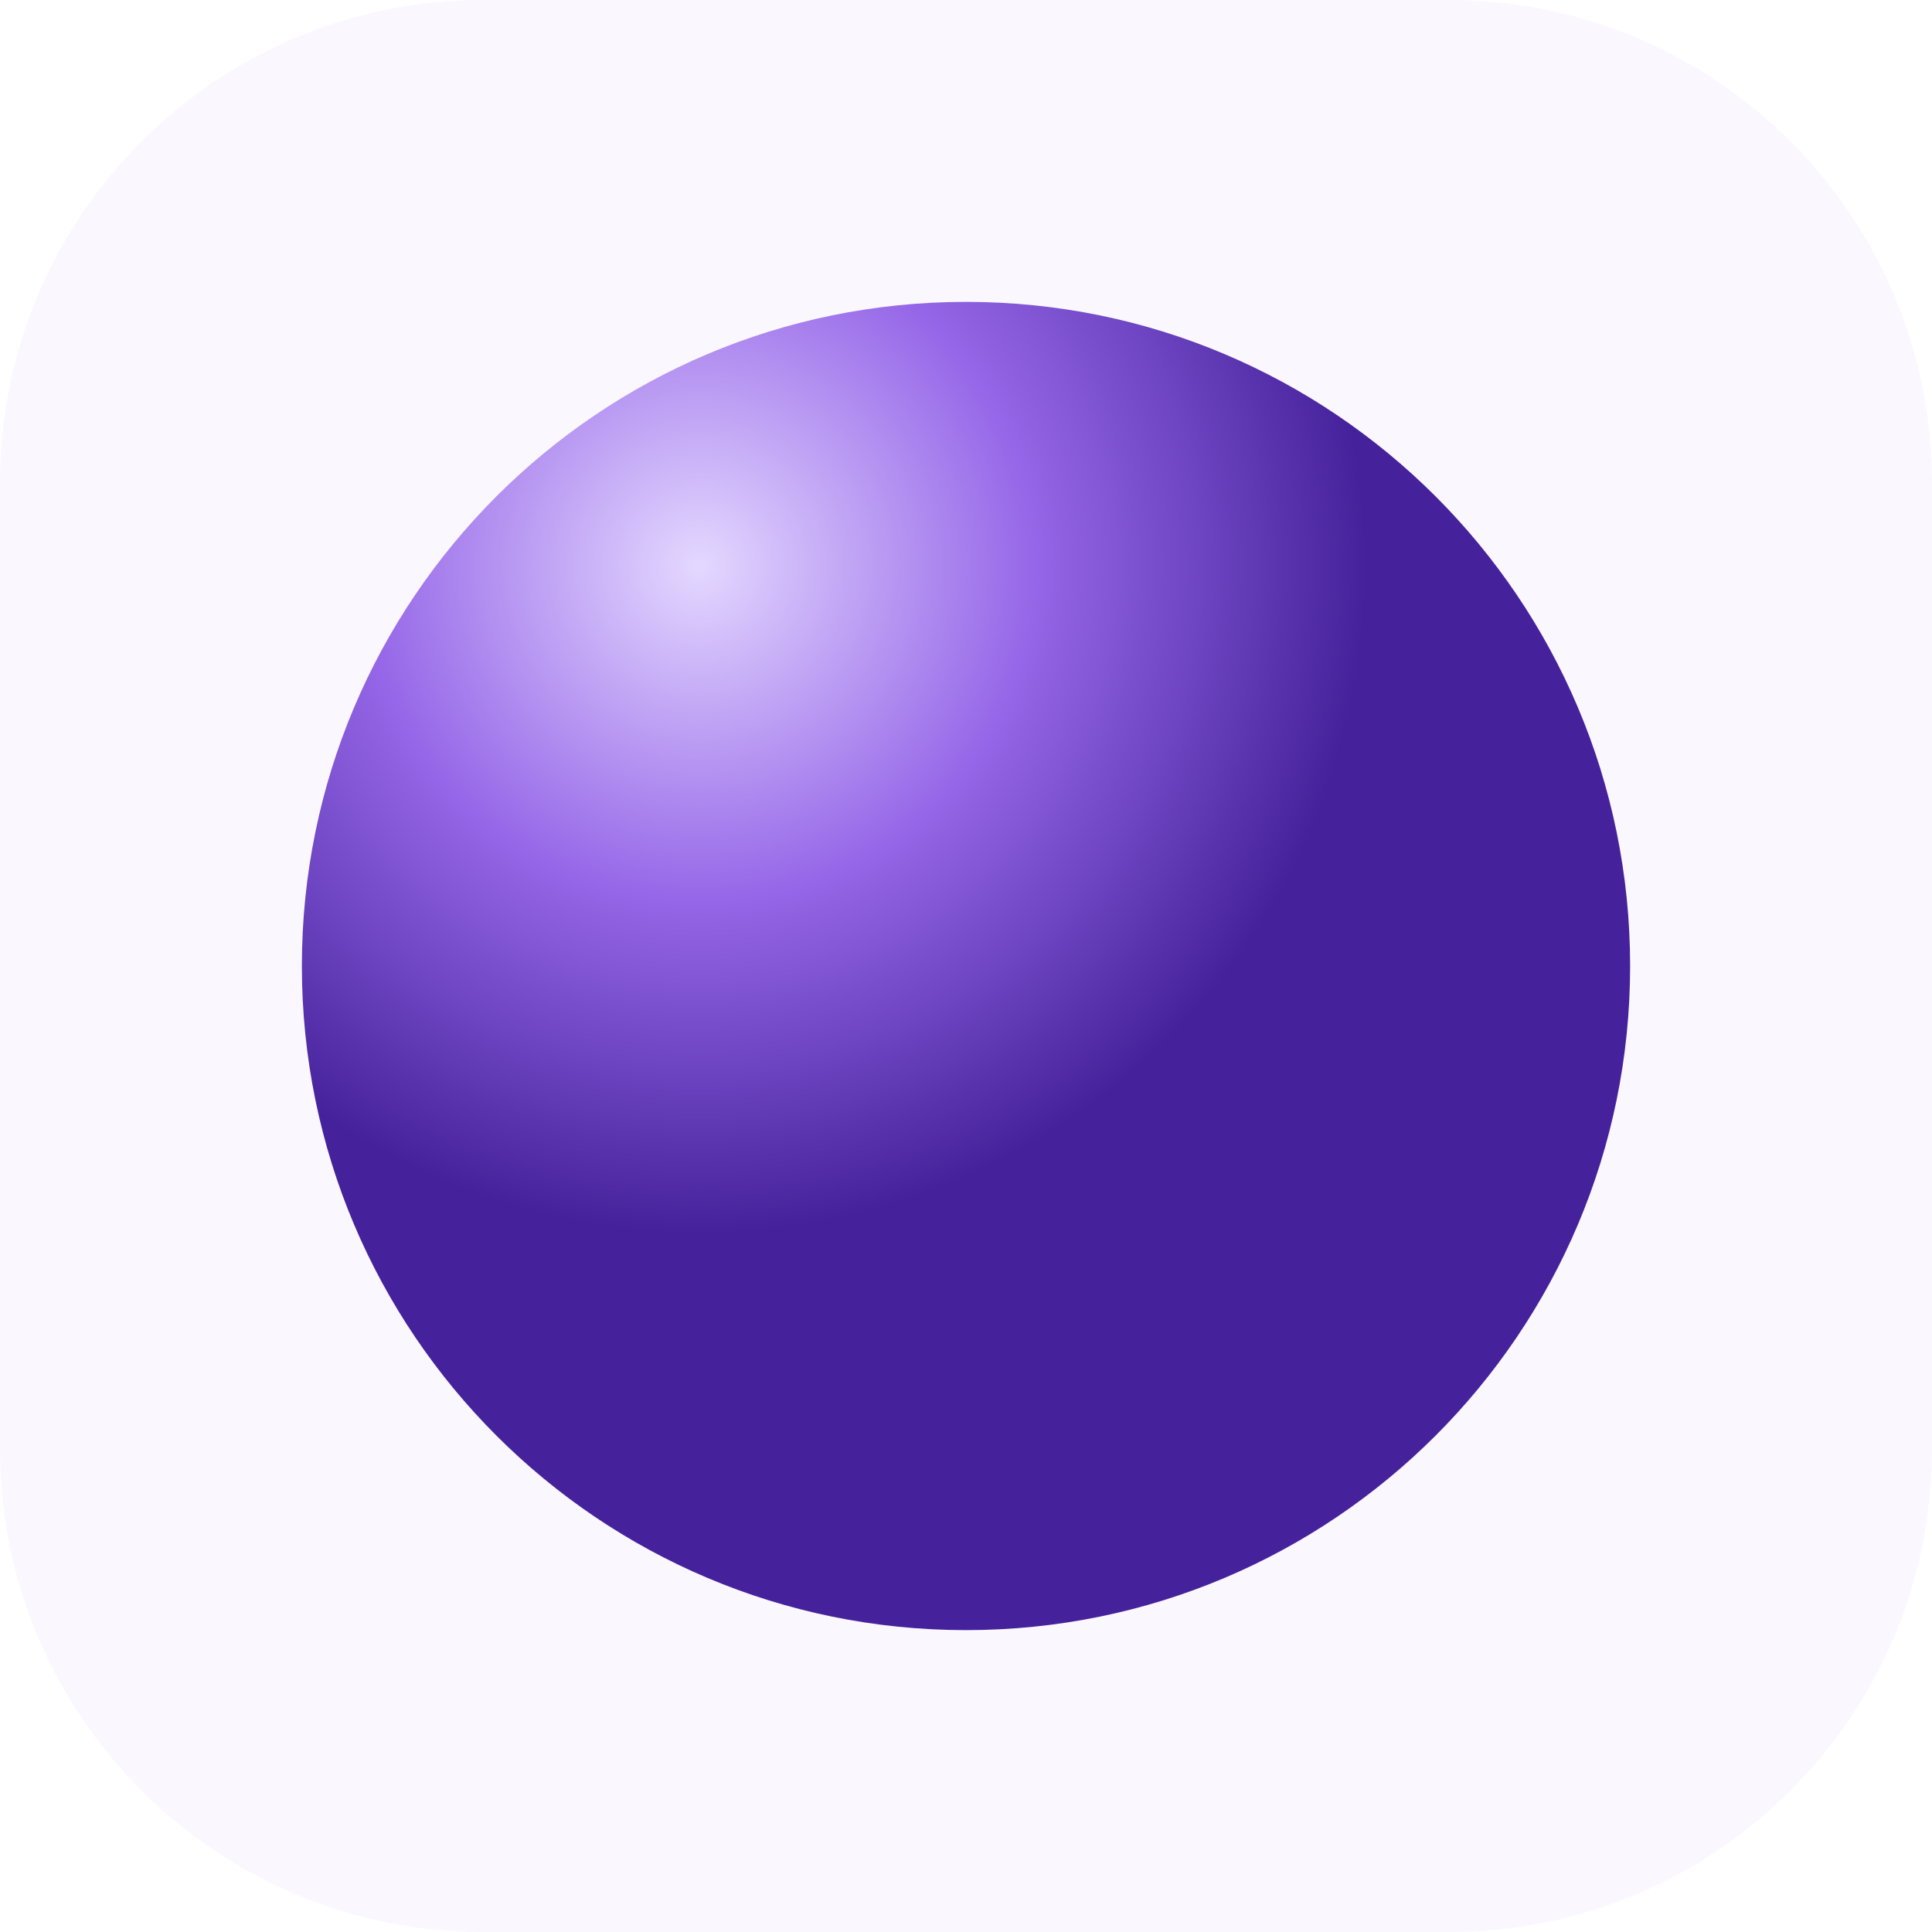
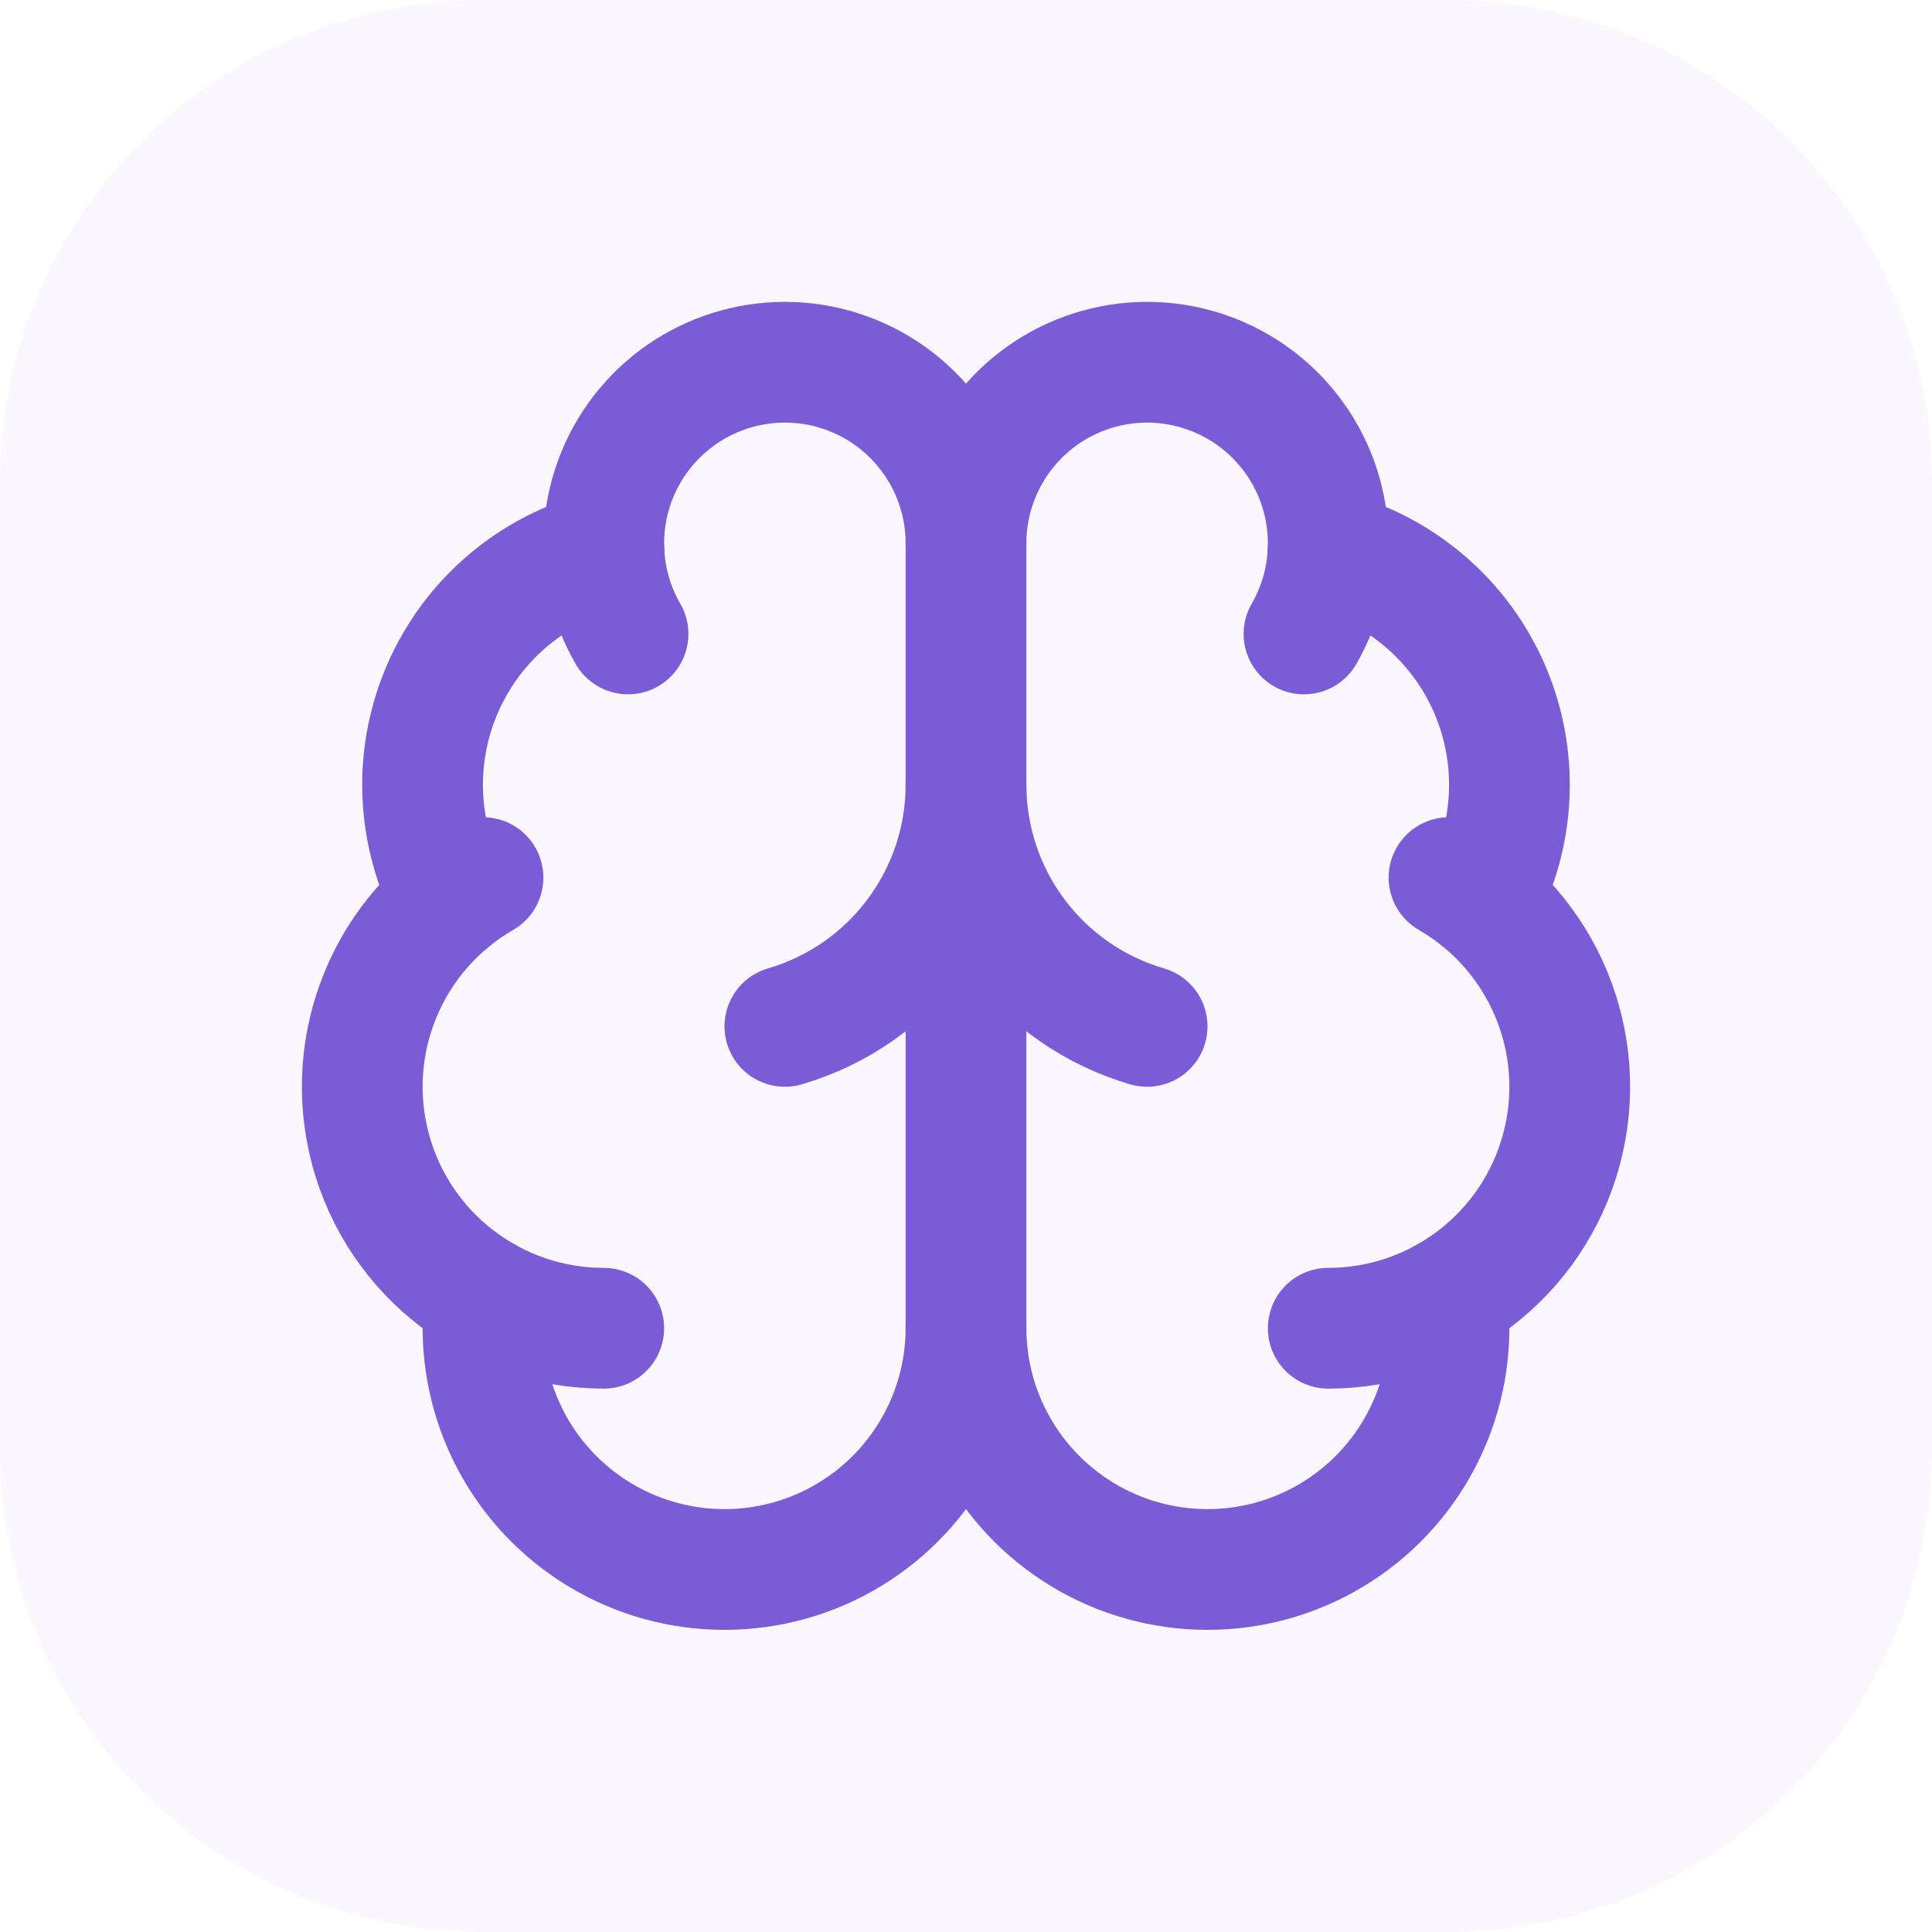
<svg xmlns="http://www.w3.org/2000/svg" viewBox="0 0 64 64">
-   <defs>
-     <radialGradient id="a" cx=".3" cy=".2">
-       <stop stop-color="#e4d8ff" />
-       <stop offset=".5" stop-color="#9667e8" />
-       <stop offset="1" stop-color="#45229b" />
-     </radialGradient>
-   </defs>
  <rect width="64" height="64" rx="16" fill="#faf7ff" />
-   <circle cx="32" cy="32" r="22" fill="url(#a)" />
+   <g transform="translate(8 8) scale(2)" fill="none" stroke="#7c5cd6" stroke-width="2" stroke-linecap="round" stroke-linejoin="round">
+     <path d="M12 18V5" />
+     <path d="M15 13a4.17 4.17 0 0 1-3-4 4.17 4.17 0 0 1-3 4" />
+     <path d="M17.598 6.5A3 3 0 1 0 12 5a3 3 0 1 0-5.598 1.5" />
+     <path d="M17.997 5.125a4 4 0 0 1 2.526 5.77" />
+     <path d="M18 18a4 4 0 0 0 2-7.464" />
+     <path d="M19.967 17.483A4 4 0 1 1 12 18a4 4 0 1 1-7.967-.517" />
+     <path d="M6 18a4 4 0 0 1-2-7.464" />
+     <path d="M6.003 5.125a4 4 0 0 0-2.526 5.77" />
+   </g>
</svg>
